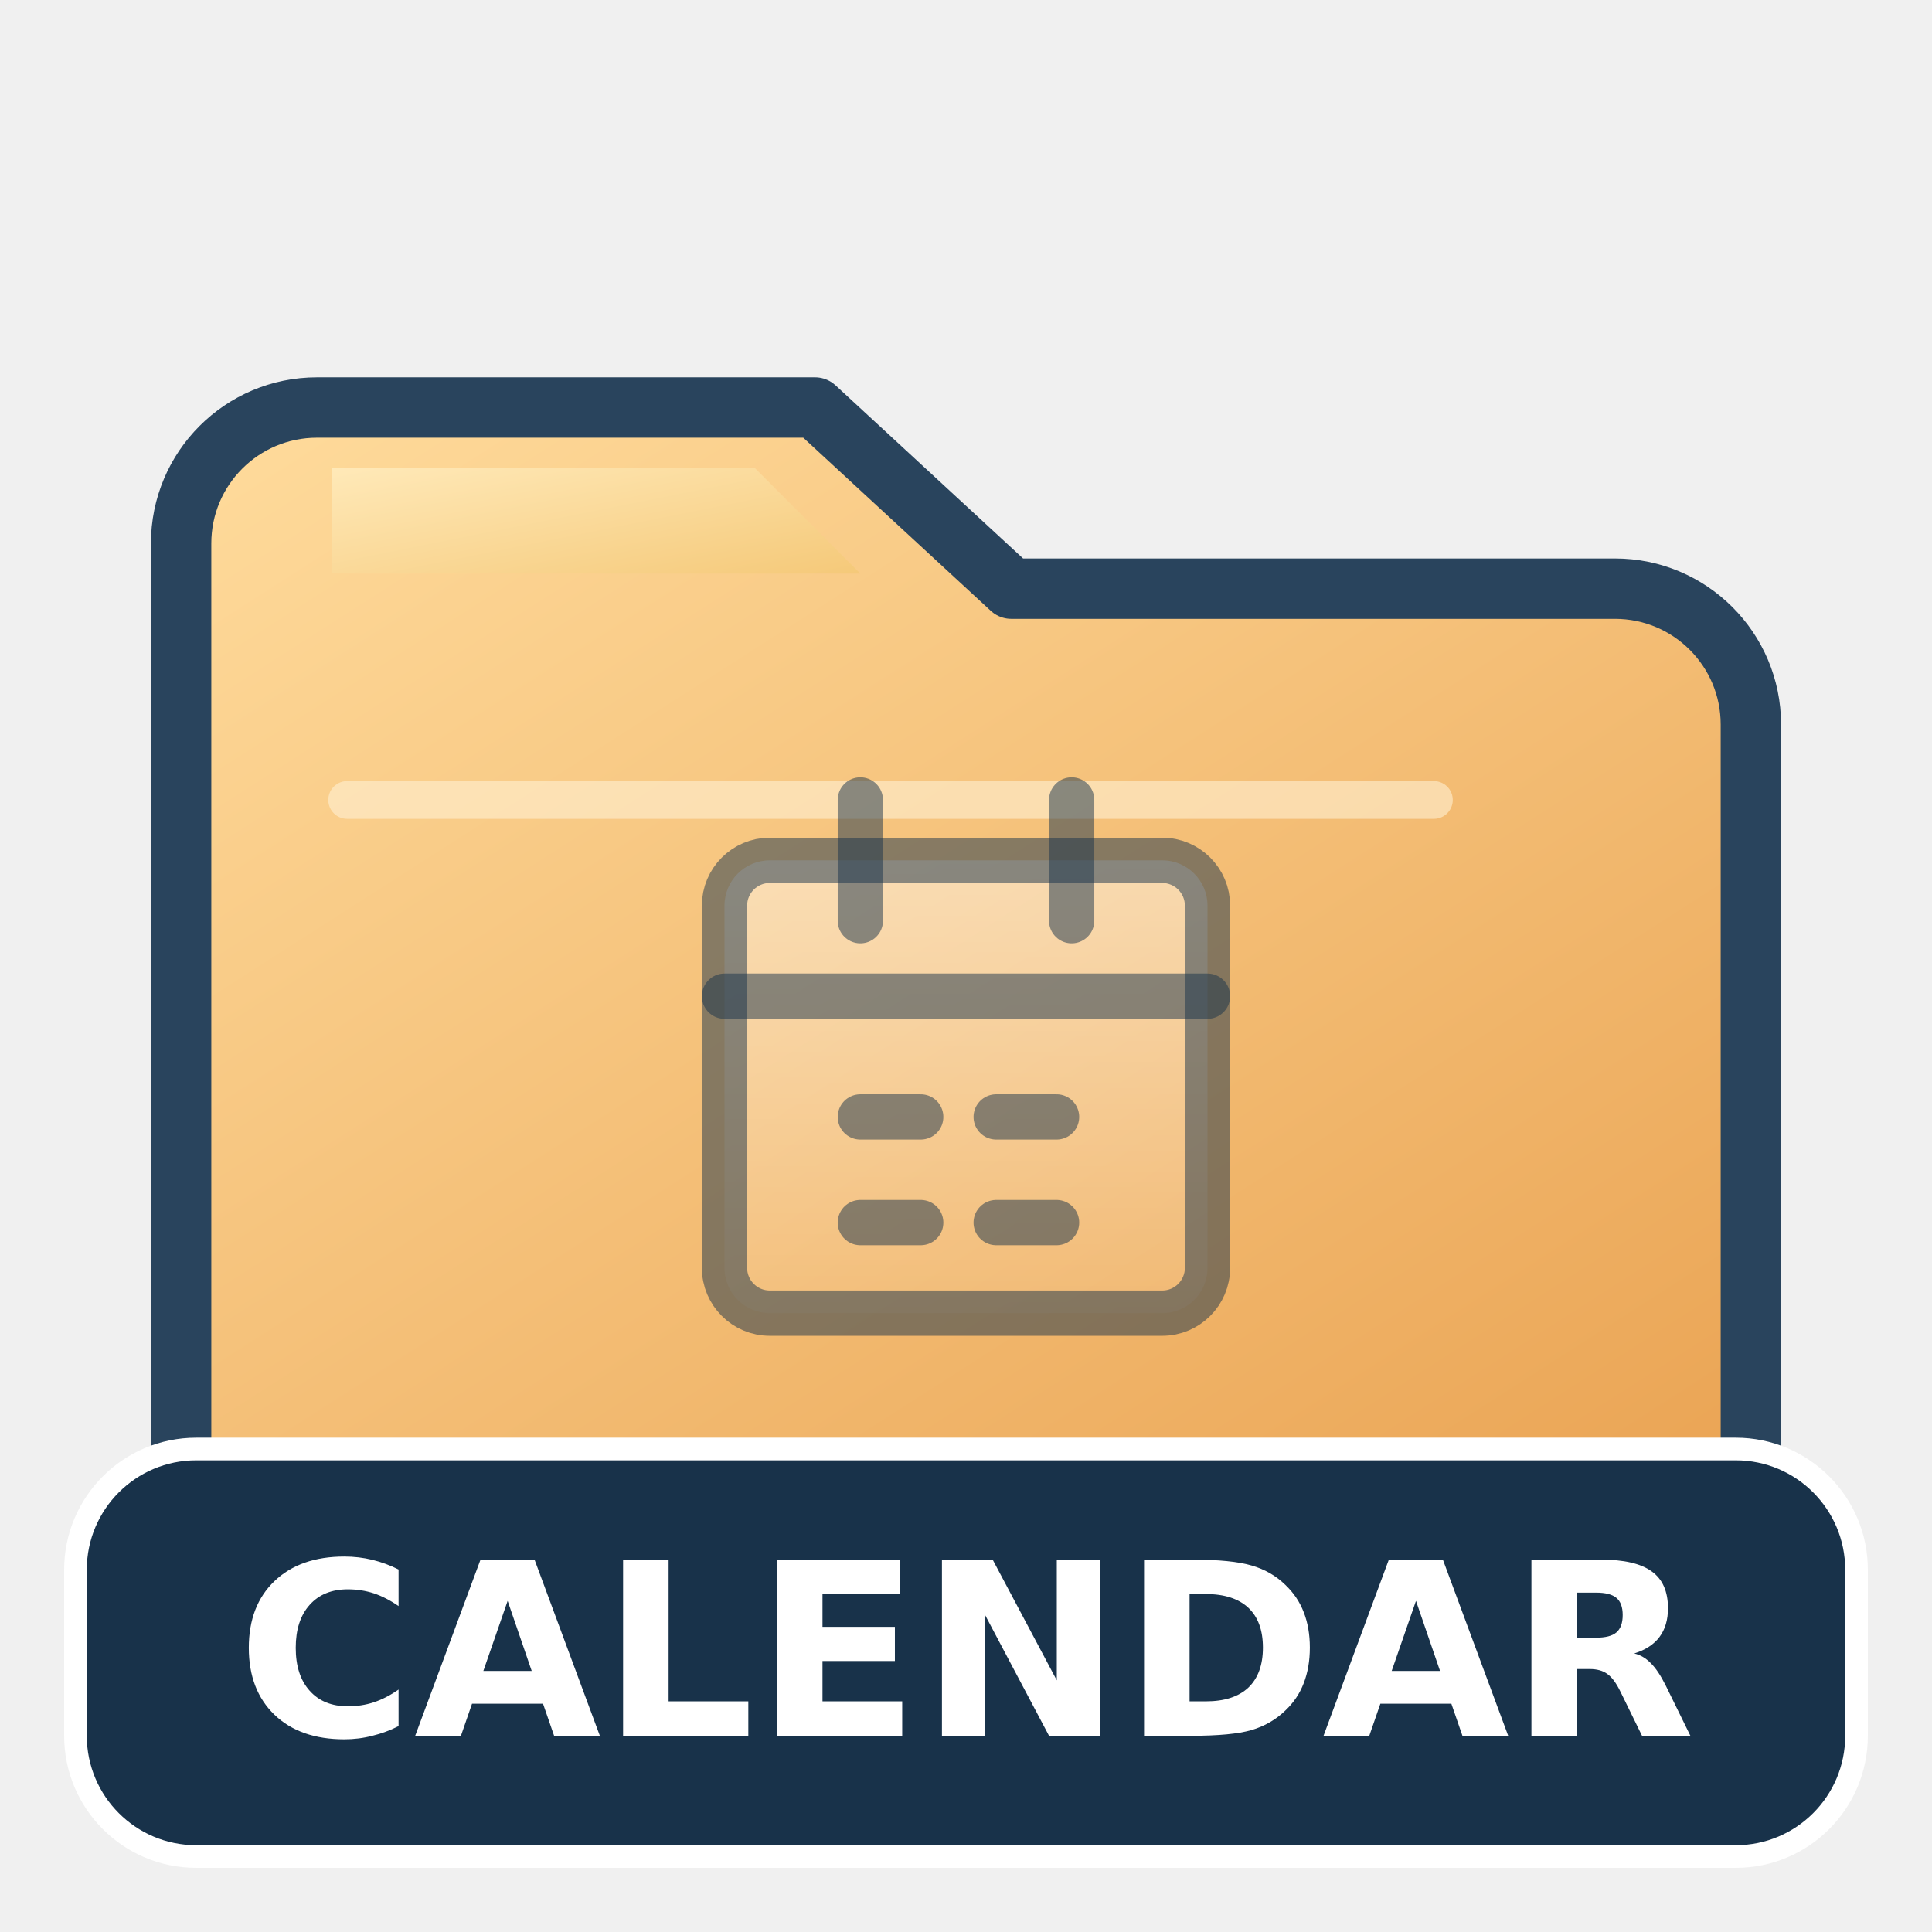
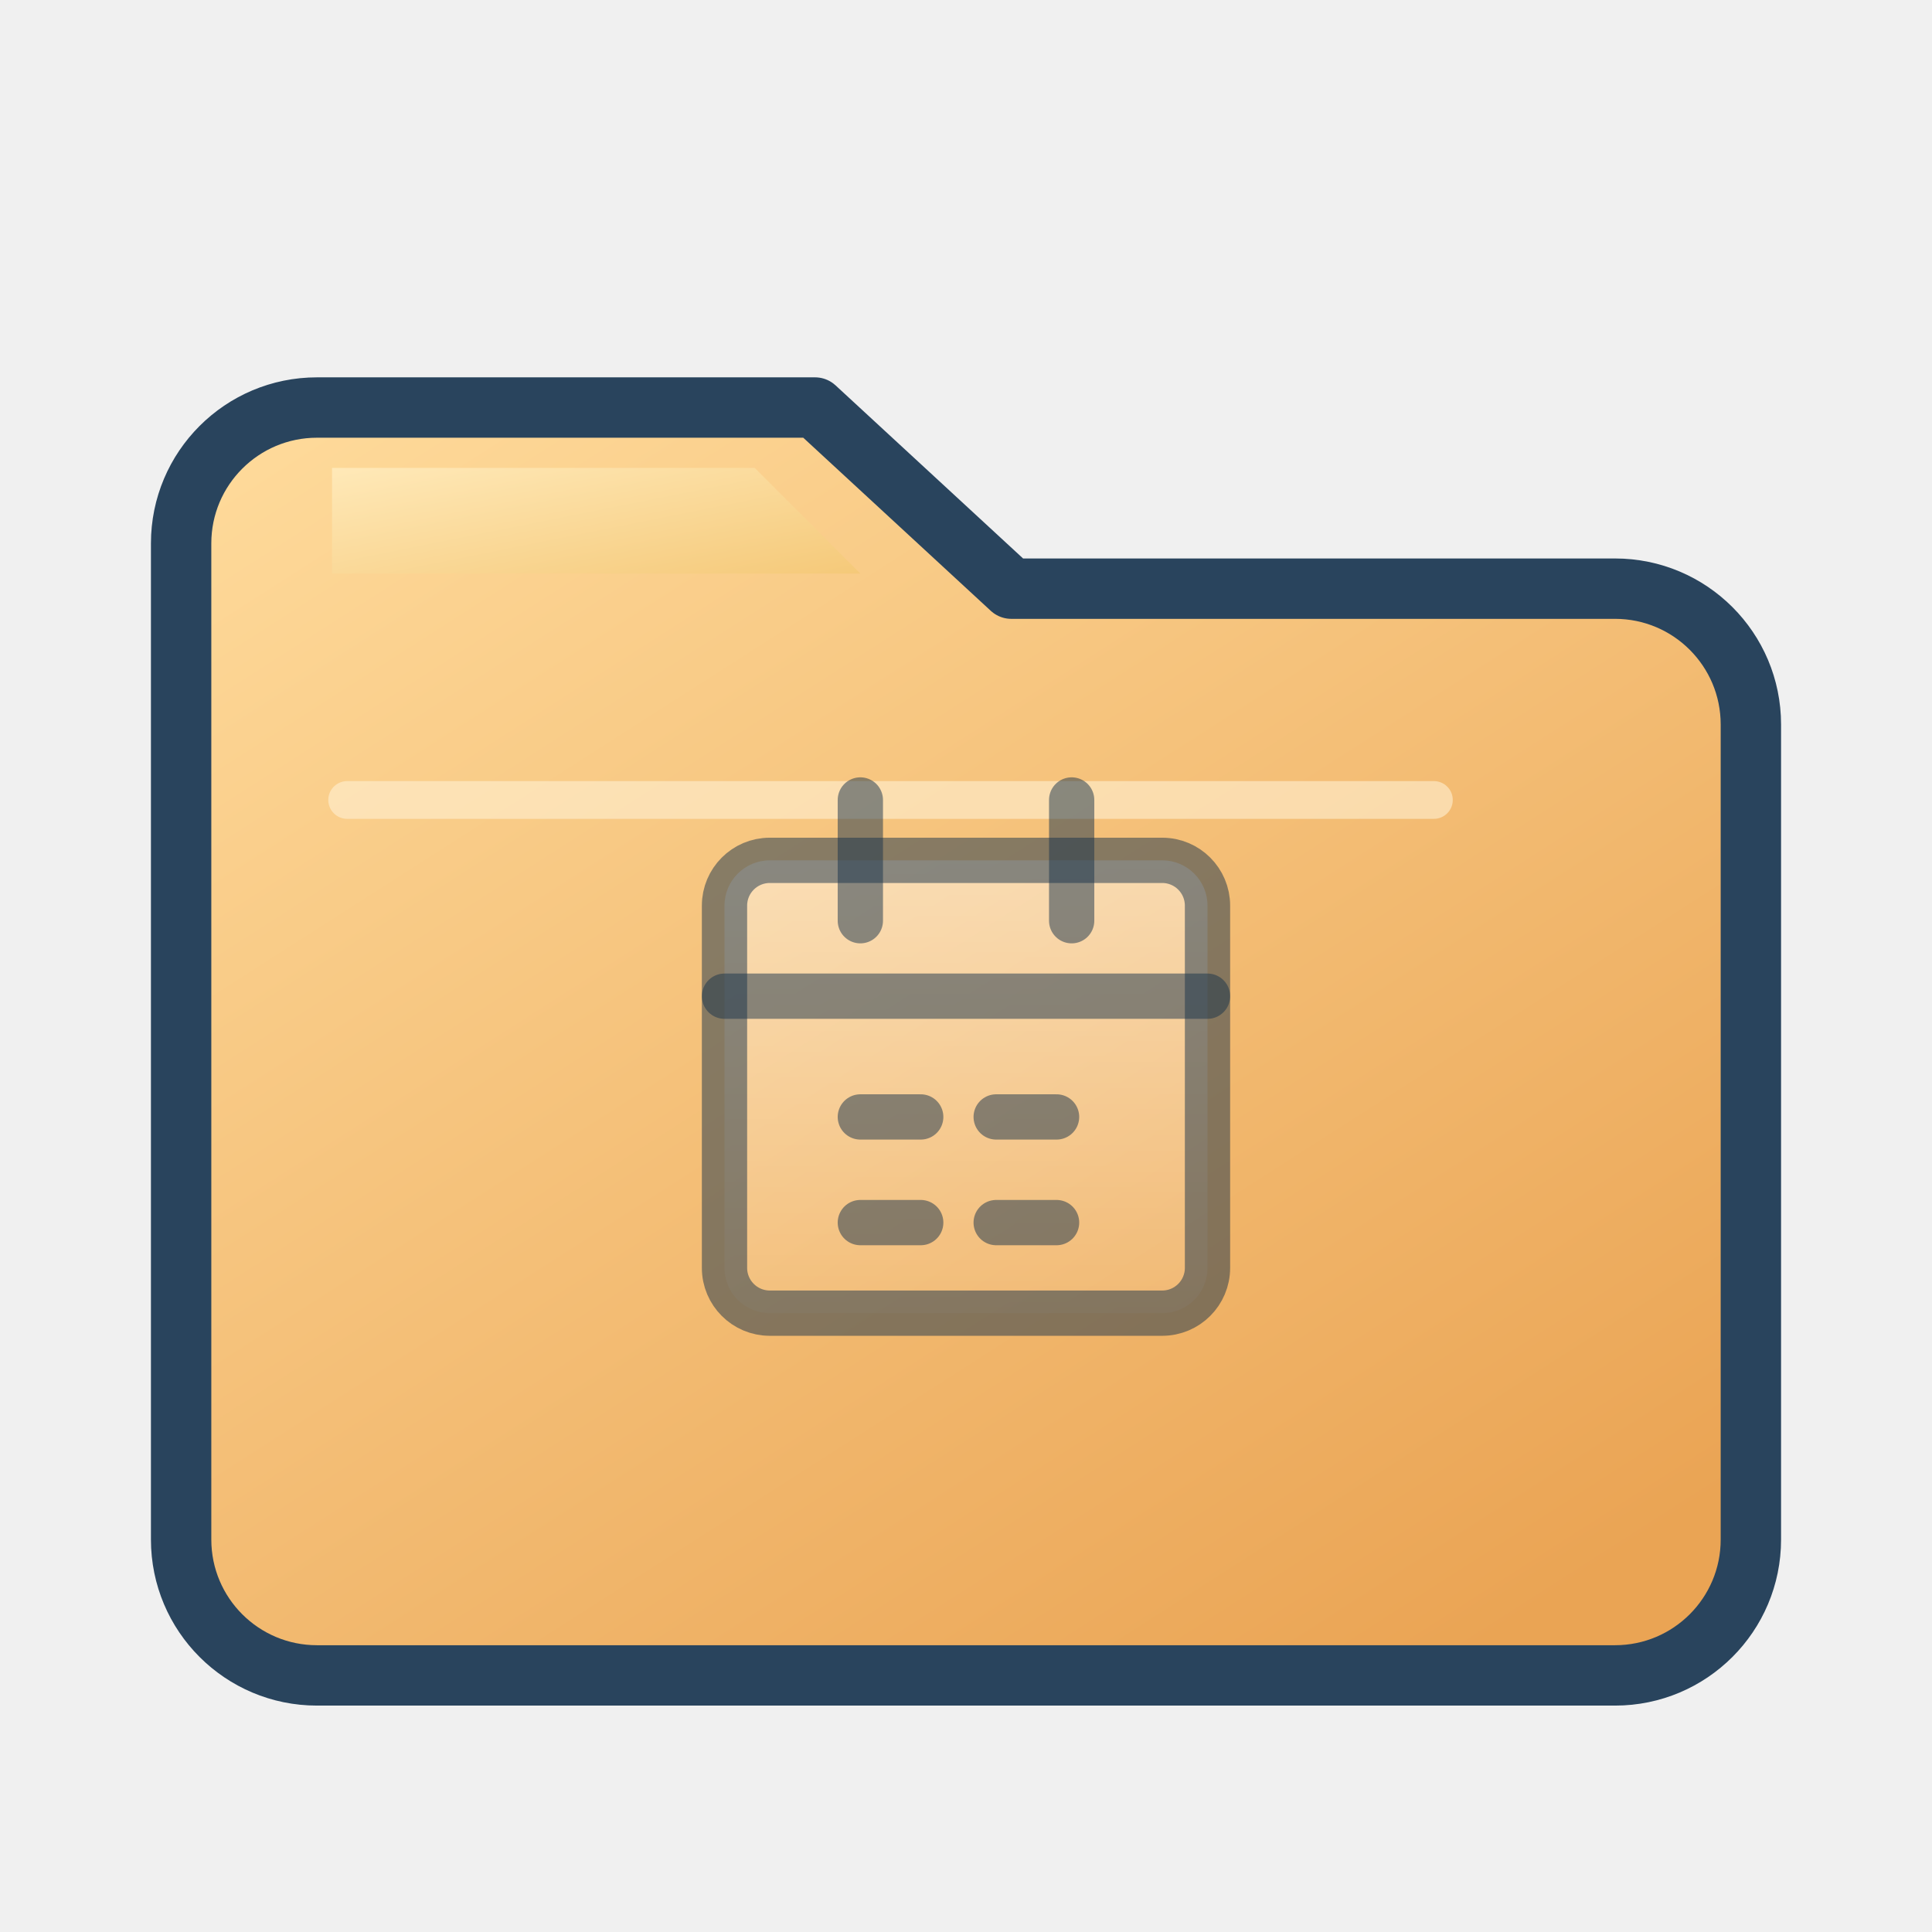
<svg xmlns="http://www.w3.org/2000/svg" width="128" height="128" viewBox="0 0 128 128" role="img" aria-labelledby="title">
  <defs>
    <linearGradient id="directory-light" x1="0%" y1="0%" x2="0%" y2="100%">
      <stop stop-color="#ffffff" stop-opacity="0.42" />
      <stop offset="1" stop-color="#ffffff" stop-opacity="0.08" />
    </linearGradient>
  </defs>
  <defs>
    <linearGradient id="folder" x1="0%" y1="0%" x2="80%" y2="100%">
      <stop stop-color="#ffdc9d" />
      <stop offset="1" stop-color="#eaa454" />
    </linearGradient>
    <linearGradient id="folderFlap" x1="0%" y1="0%" x2="100%" y2="100%">
      <stop stop-color="#ffe9b8" />
      <stop offset="1" stop-color="#f5c979" />
    </linearGradient>
  </defs>
  <path d="M12 36a9 9 0 0 1 9-9h33l13 12h40a9 9 0 0 1 9 9v54a9 9 0 0 1-9 9H21a9 9 0 0 1-9-9z" fill="url(#folder)" stroke="#29445d" stroke-width="4" stroke-linejoin="round" />
  <path d="M22 31h28l7 7H22z" fill="url(#folderFlap)" />
  <path d="M23 53h72" stroke="#fff0d2" stroke-width="2.5" stroke-linecap="round" opacity=".6" />
  <g stroke-opacity="0.5">
    <rect x="48" y="57" width="32" height="30" rx="3" fill="url(#directory-light)" stroke="#18324a" stroke-width="3" />
    <path d="M48 66h32m-23-13v8m14-8v8m-14 13h4m5 0h4m-13 7h4m5 0h4" stroke="#18324a" stroke-width="3" stroke-linecap="round" />
  </g>
-   <rect x="5" y="96" width="118" height="27" rx="8" fill="#18324a" stroke="#ffffff" stroke-width="1.5" />
-   <text x="64" y="115" text-anchor="middle" fill="#ffffff" font-family="DejaVu Sans,Arial,sans-serif" font-size="16" font-weight="700" textLength="108" lengthAdjust="spacingAndGlyphs">CALENDAR</text>
</svg>
